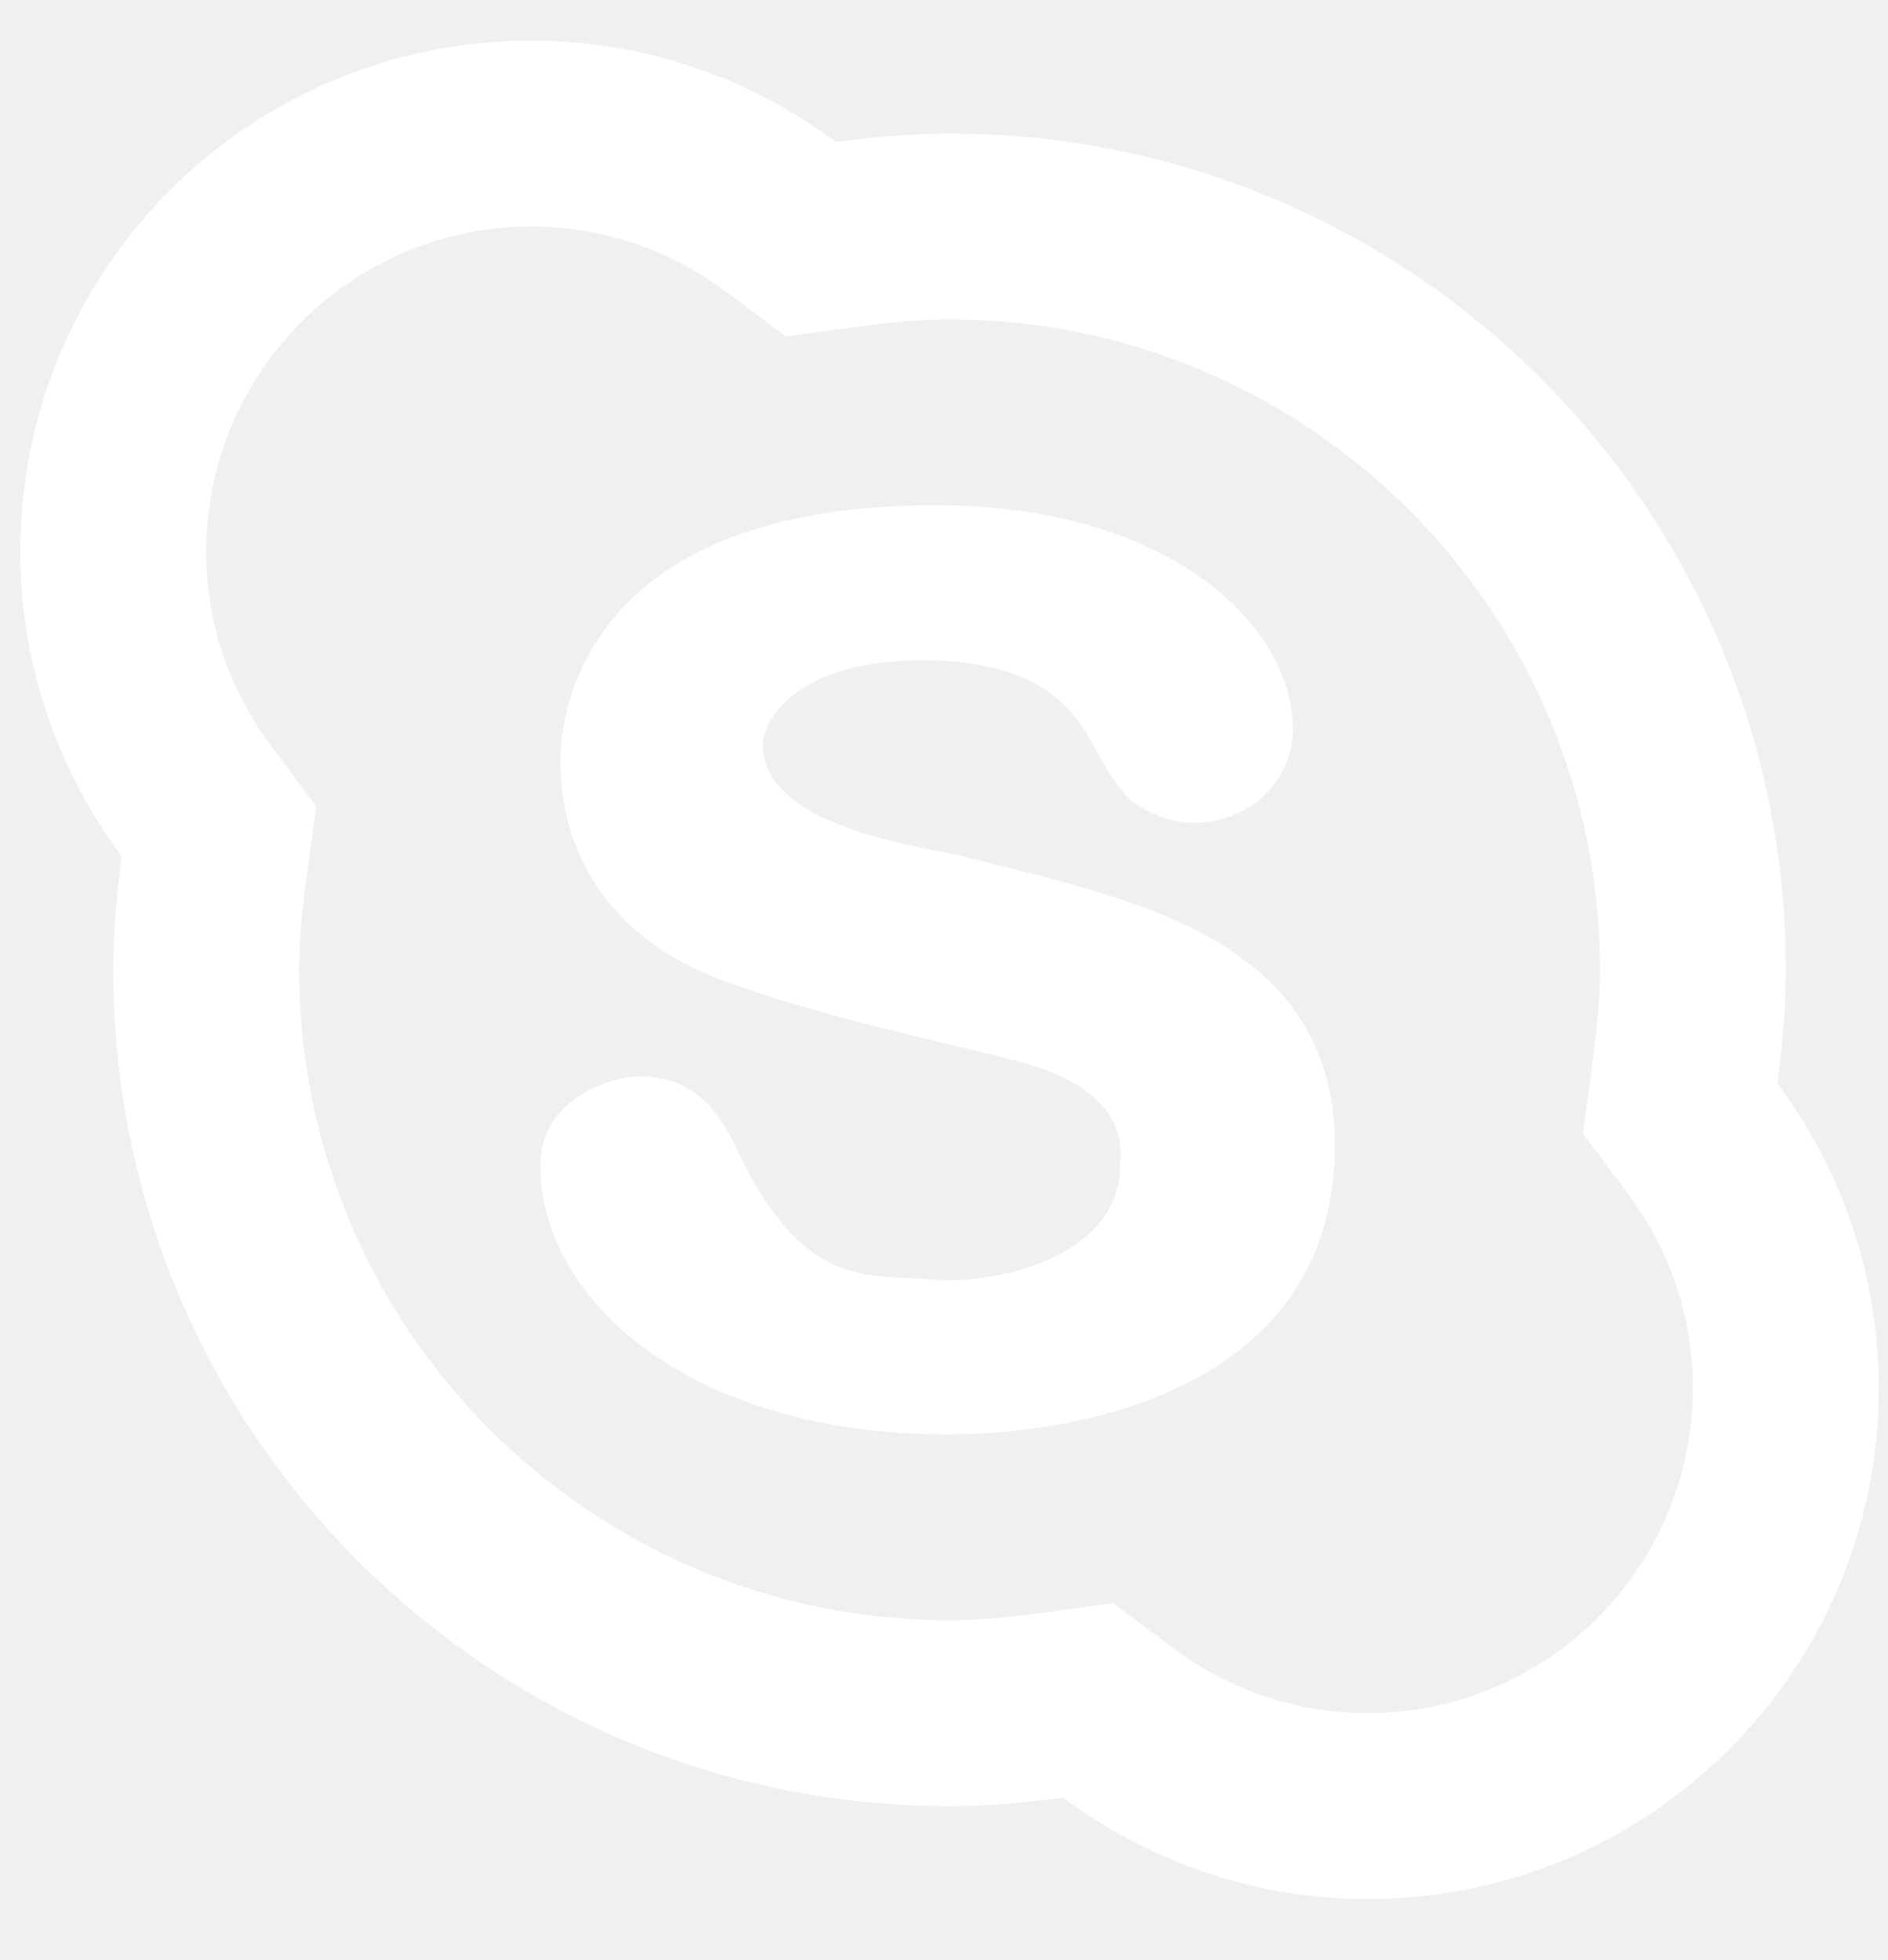
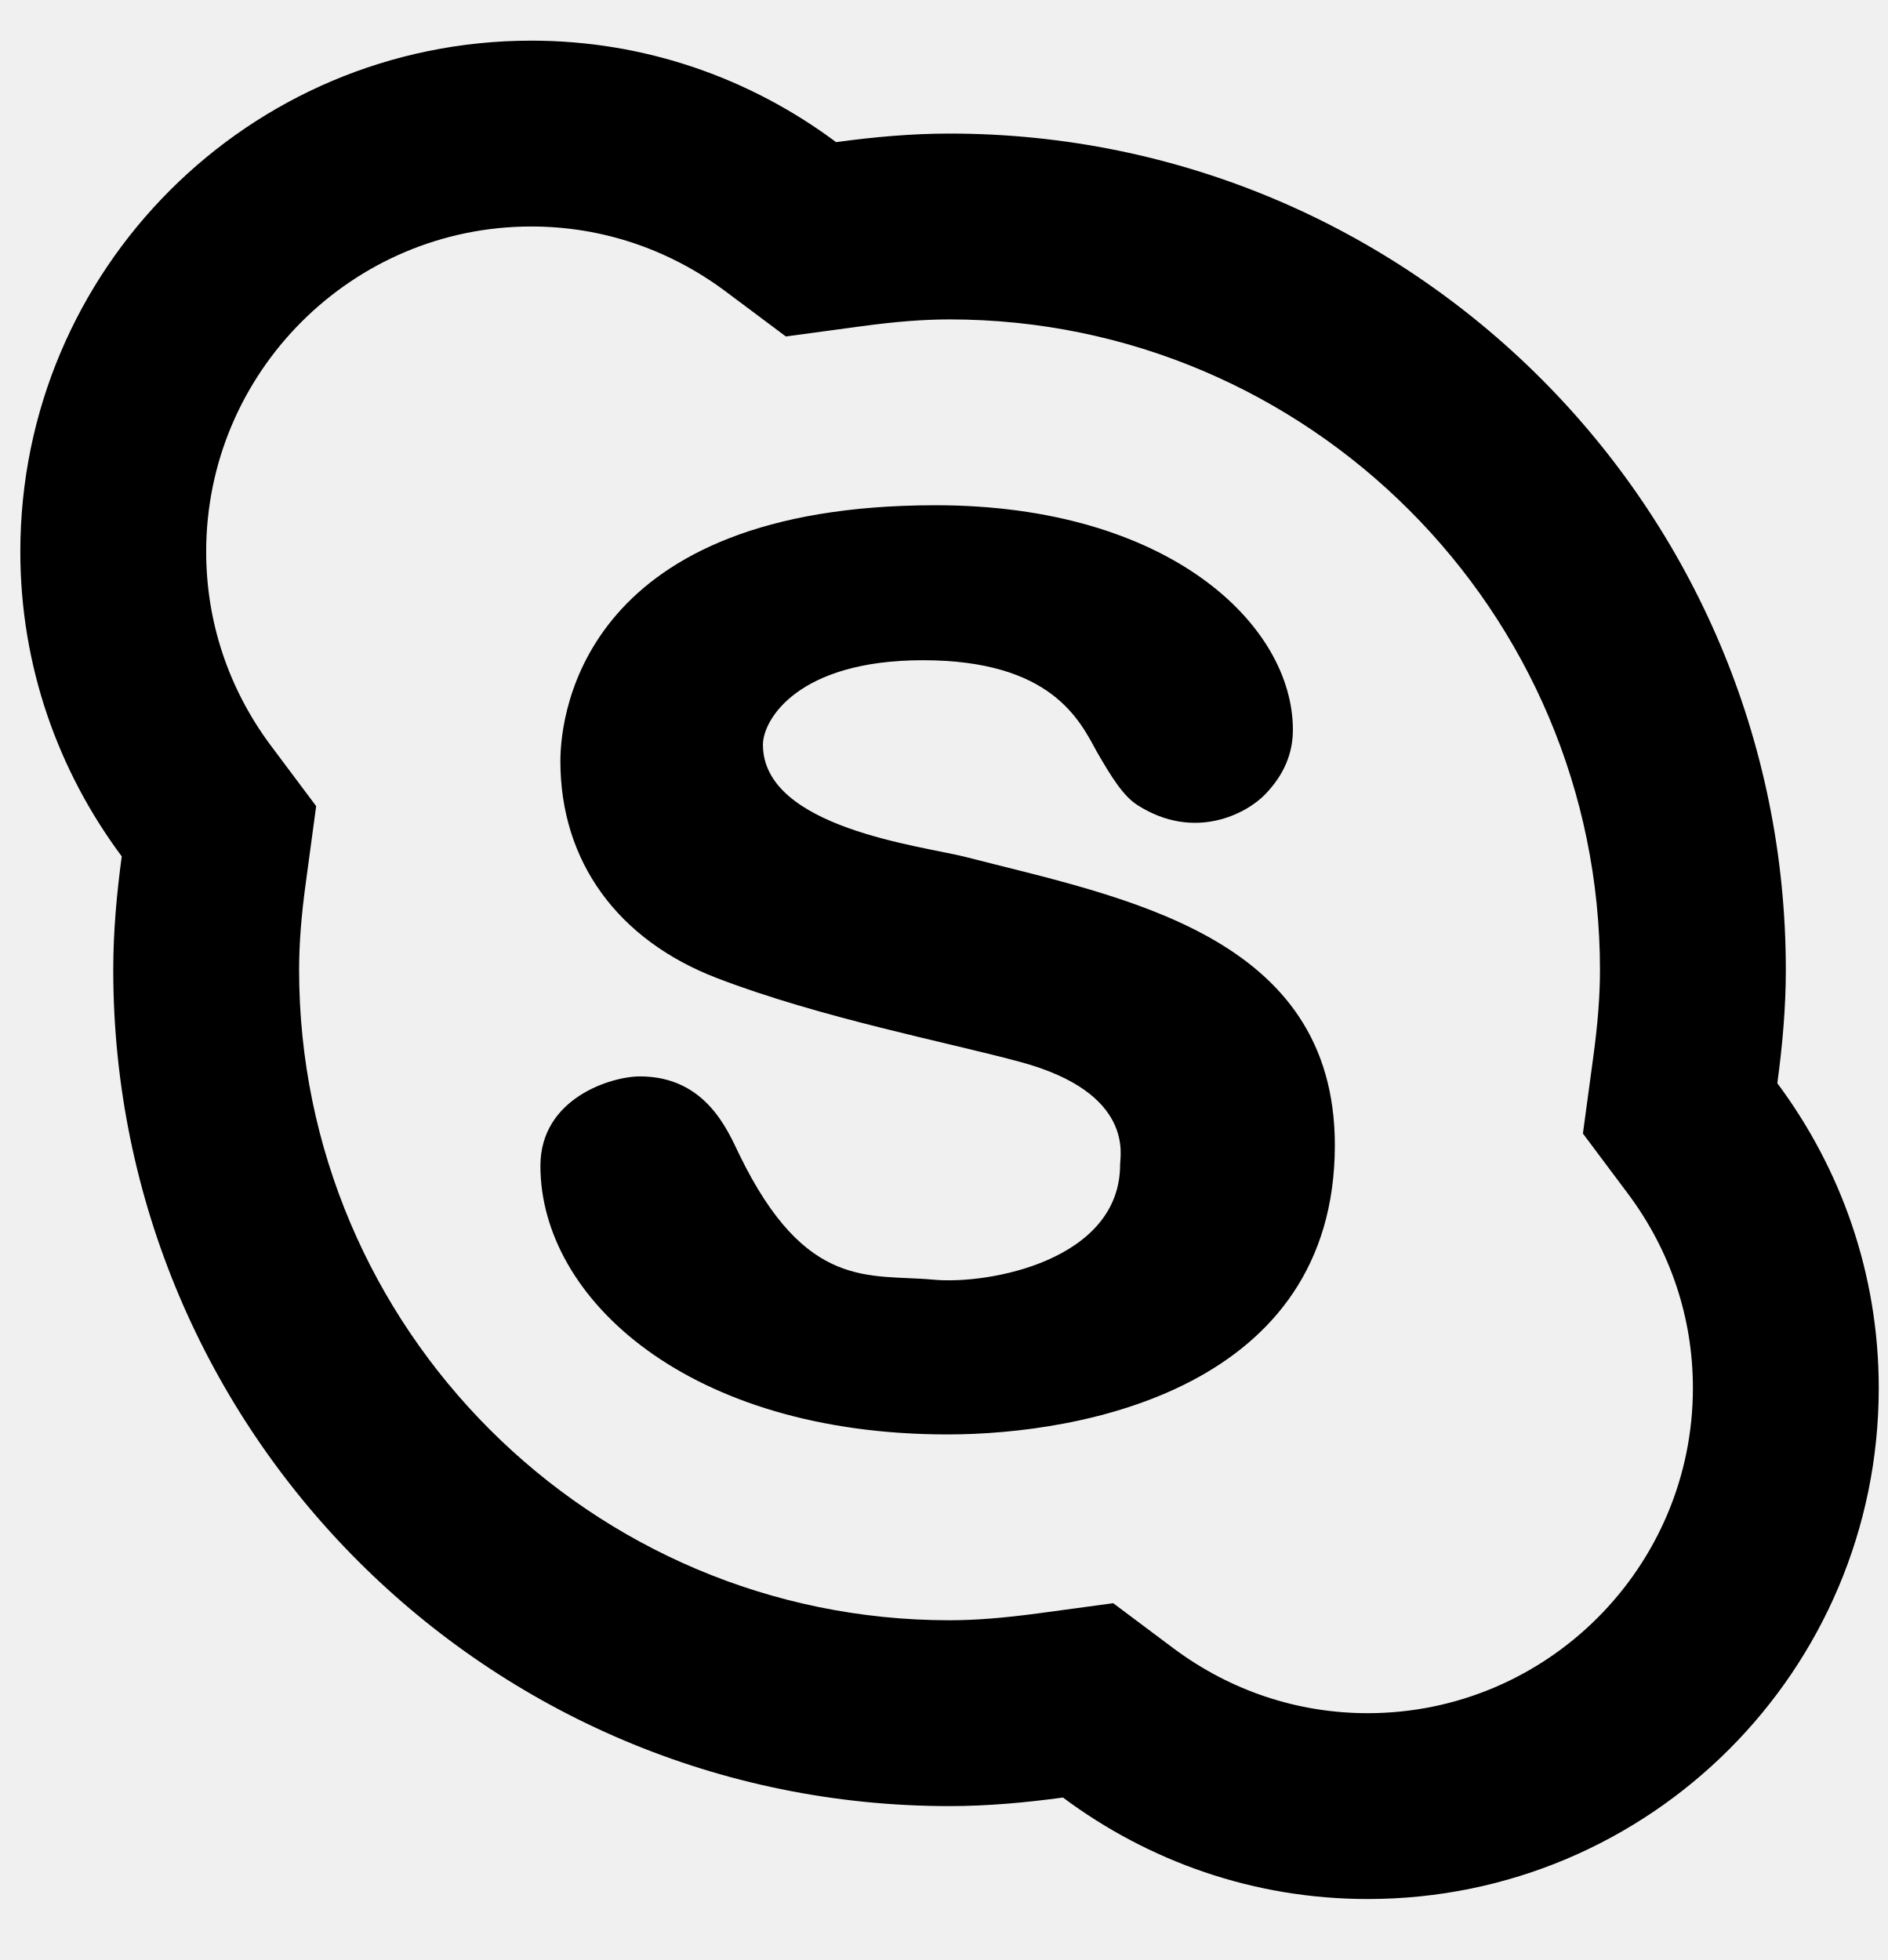
- <svg xmlns="http://www.w3.org/2000/svg" width="26" height="27" viewBox="0 0 26 27" fill="none">
-   <path d="M7.319 0.56C3.431 0.56 0.28 3.711 0.28 7.6C0.28 9.176 0.803 10.624 1.677 11.797C1.608 12.309 1.56 12.829 1.56 13.36C1.56 19.723 6.717 24.88 13.079 24.88C13.611 24.88 14.13 24.831 14.642 24.762C15.816 25.637 17.264 26.16 18.839 26.16C22.728 26.16 25.879 23.009 25.879 19.12C25.879 17.544 25.356 16.096 24.482 14.922C24.551 14.411 24.599 13.891 24.599 13.36C24.599 6.997 19.442 1.84 13.079 1.84C12.548 1.84 12.029 1.888 11.517 1.958C10.343 1.083 8.895 0.56 7.319 0.56ZM7.319 3.12C8.283 3.12 9.207 3.428 9.989 4.01L10.825 4.635L11.86 4.495C12.338 4.43 12.726 4.4 13.079 4.4C18.02 4.4 22.039 8.419 22.039 13.36C22.039 13.713 22.01 14.1 21.944 14.58L21.804 15.615L22.429 16.45C23.012 17.232 23.319 18.156 23.319 19.12C23.319 21.59 21.31 23.6 18.839 23.6C17.876 23.6 16.951 23.292 16.169 22.71L15.334 22.085L14.3 22.225C13.819 22.289 13.433 22.32 13.079 22.32C8.139 22.32 4.12 18.301 4.12 13.36C4.12 13.007 4.149 12.62 4.215 12.14L4.355 11.105L3.73 10.27C3.147 9.488 2.84 8.564 2.84 7.6C2.84 5.13 4.849 3.12 7.319 3.12ZM12.887 6.96C8.074 6.96 7.719 9.787 7.719 10.485C7.719 11.873 8.515 12.95 9.874 13.473C11.32 14.028 13.074 14.361 14.069 14.633C15.627 15.059 15.429 15.917 15.429 16.043C15.429 17.361 13.624 17.7 12.854 17.628C11.984 17.546 11.102 17.794 10.184 15.905C10.021 15.567 9.719 14.828 8.814 14.828C8.423 14.828 7.444 15.126 7.444 16.06C7.444 17.893 9.491 19.76 13.052 19.76C14.913 19.76 18.384 19.116 18.387 15.777C18.387 12.871 15.455 12.361 13.3 11.805C12.709 11.653 10.509 11.409 10.509 10.258C10.509 9.916 10.988 9.095 12.712 9.095C14.487 9.095 14.874 9.926 15.109 10.357C15.307 10.699 15.469 10.963 15.667 11.09C16.454 11.593 17.172 11.207 17.427 10.943C17.682 10.678 17.809 10.385 17.809 10.053C17.809 8.605 16.097 6.96 12.887 6.96Z" fill="white" />
+ <svg xmlns="http://www.w3.org/2000/svg" width="26" height="27" viewBox="0 0 26 27" fill="inherit">
+   <path d="M7.319 0.56C3.431 0.56 0.28 3.711 0.28 7.6C0.28 9.176 0.803 10.624 1.677 11.797C1.608 12.309 1.56 12.829 1.56 13.36C1.56 19.723 6.717 24.88 13.079 24.88C13.611 24.88 14.13 24.831 14.642 24.762C15.816 25.637 17.264 26.16 18.839 26.16C22.728 26.16 25.879 23.009 25.879 19.12C25.879 17.544 25.356 16.096 24.482 14.922C24.551 14.411 24.599 13.891 24.599 13.36C24.599 6.997 19.442 1.84 13.079 1.84C12.548 1.84 12.029 1.888 11.517 1.958C10.343 1.083 8.895 0.56 7.319 0.56ZM7.319 3.12C8.283 3.12 9.207 3.428 9.989 4.01L10.825 4.635L11.86 4.495C12.338 4.43 12.726 4.4 13.079 4.4C18.02 4.4 22.039 8.419 22.039 13.36C22.039 13.713 22.01 14.1 21.944 14.58L21.804 15.615L22.429 16.45C23.012 17.232 23.319 18.156 23.319 19.12C23.319 21.59 21.31 23.6 18.839 23.6C17.876 23.6 16.951 23.292 16.169 22.71L15.334 22.085L14.3 22.225C13.819 22.289 13.433 22.32 13.079 22.32C8.139 22.32 4.12 18.301 4.12 13.36C4.12 13.007 4.149 12.62 4.215 12.14L4.355 11.105L3.73 10.27C3.147 9.488 2.84 8.564 2.84 7.6C2.84 5.13 4.849 3.12 7.319 3.12ZM12.887 6.96C8.074 6.96 7.719 9.787 7.719 10.485C7.719 11.873 8.515 12.95 9.874 13.473C11.32 14.028 13.074 14.361 14.069 14.633C15.627 15.059 15.429 15.917 15.429 16.043C15.429 17.361 13.624 17.7 12.854 17.628C11.984 17.546 11.102 17.794 10.184 15.905C10.021 15.567 9.719 14.828 8.814 14.828C8.423 14.828 7.444 15.126 7.444 16.06C7.444 17.893 9.491 19.76 13.052 19.76C14.913 19.76 18.384 19.116 18.387 15.777C18.387 12.871 15.455 12.361 13.3 11.805C12.709 11.653 10.509 11.409 10.509 10.258C10.509 9.916 10.988 9.095 12.712 9.095C14.487 9.095 14.874 9.926 15.109 10.357C15.307 10.699 15.469 10.963 15.667 11.09C16.454 11.593 17.172 11.207 17.427 10.943C17.682 10.678 17.809 10.385 17.809 10.053C17.809 8.605 16.097 6.96 12.887 6.96Z" fill="inherit" />
</svg>
